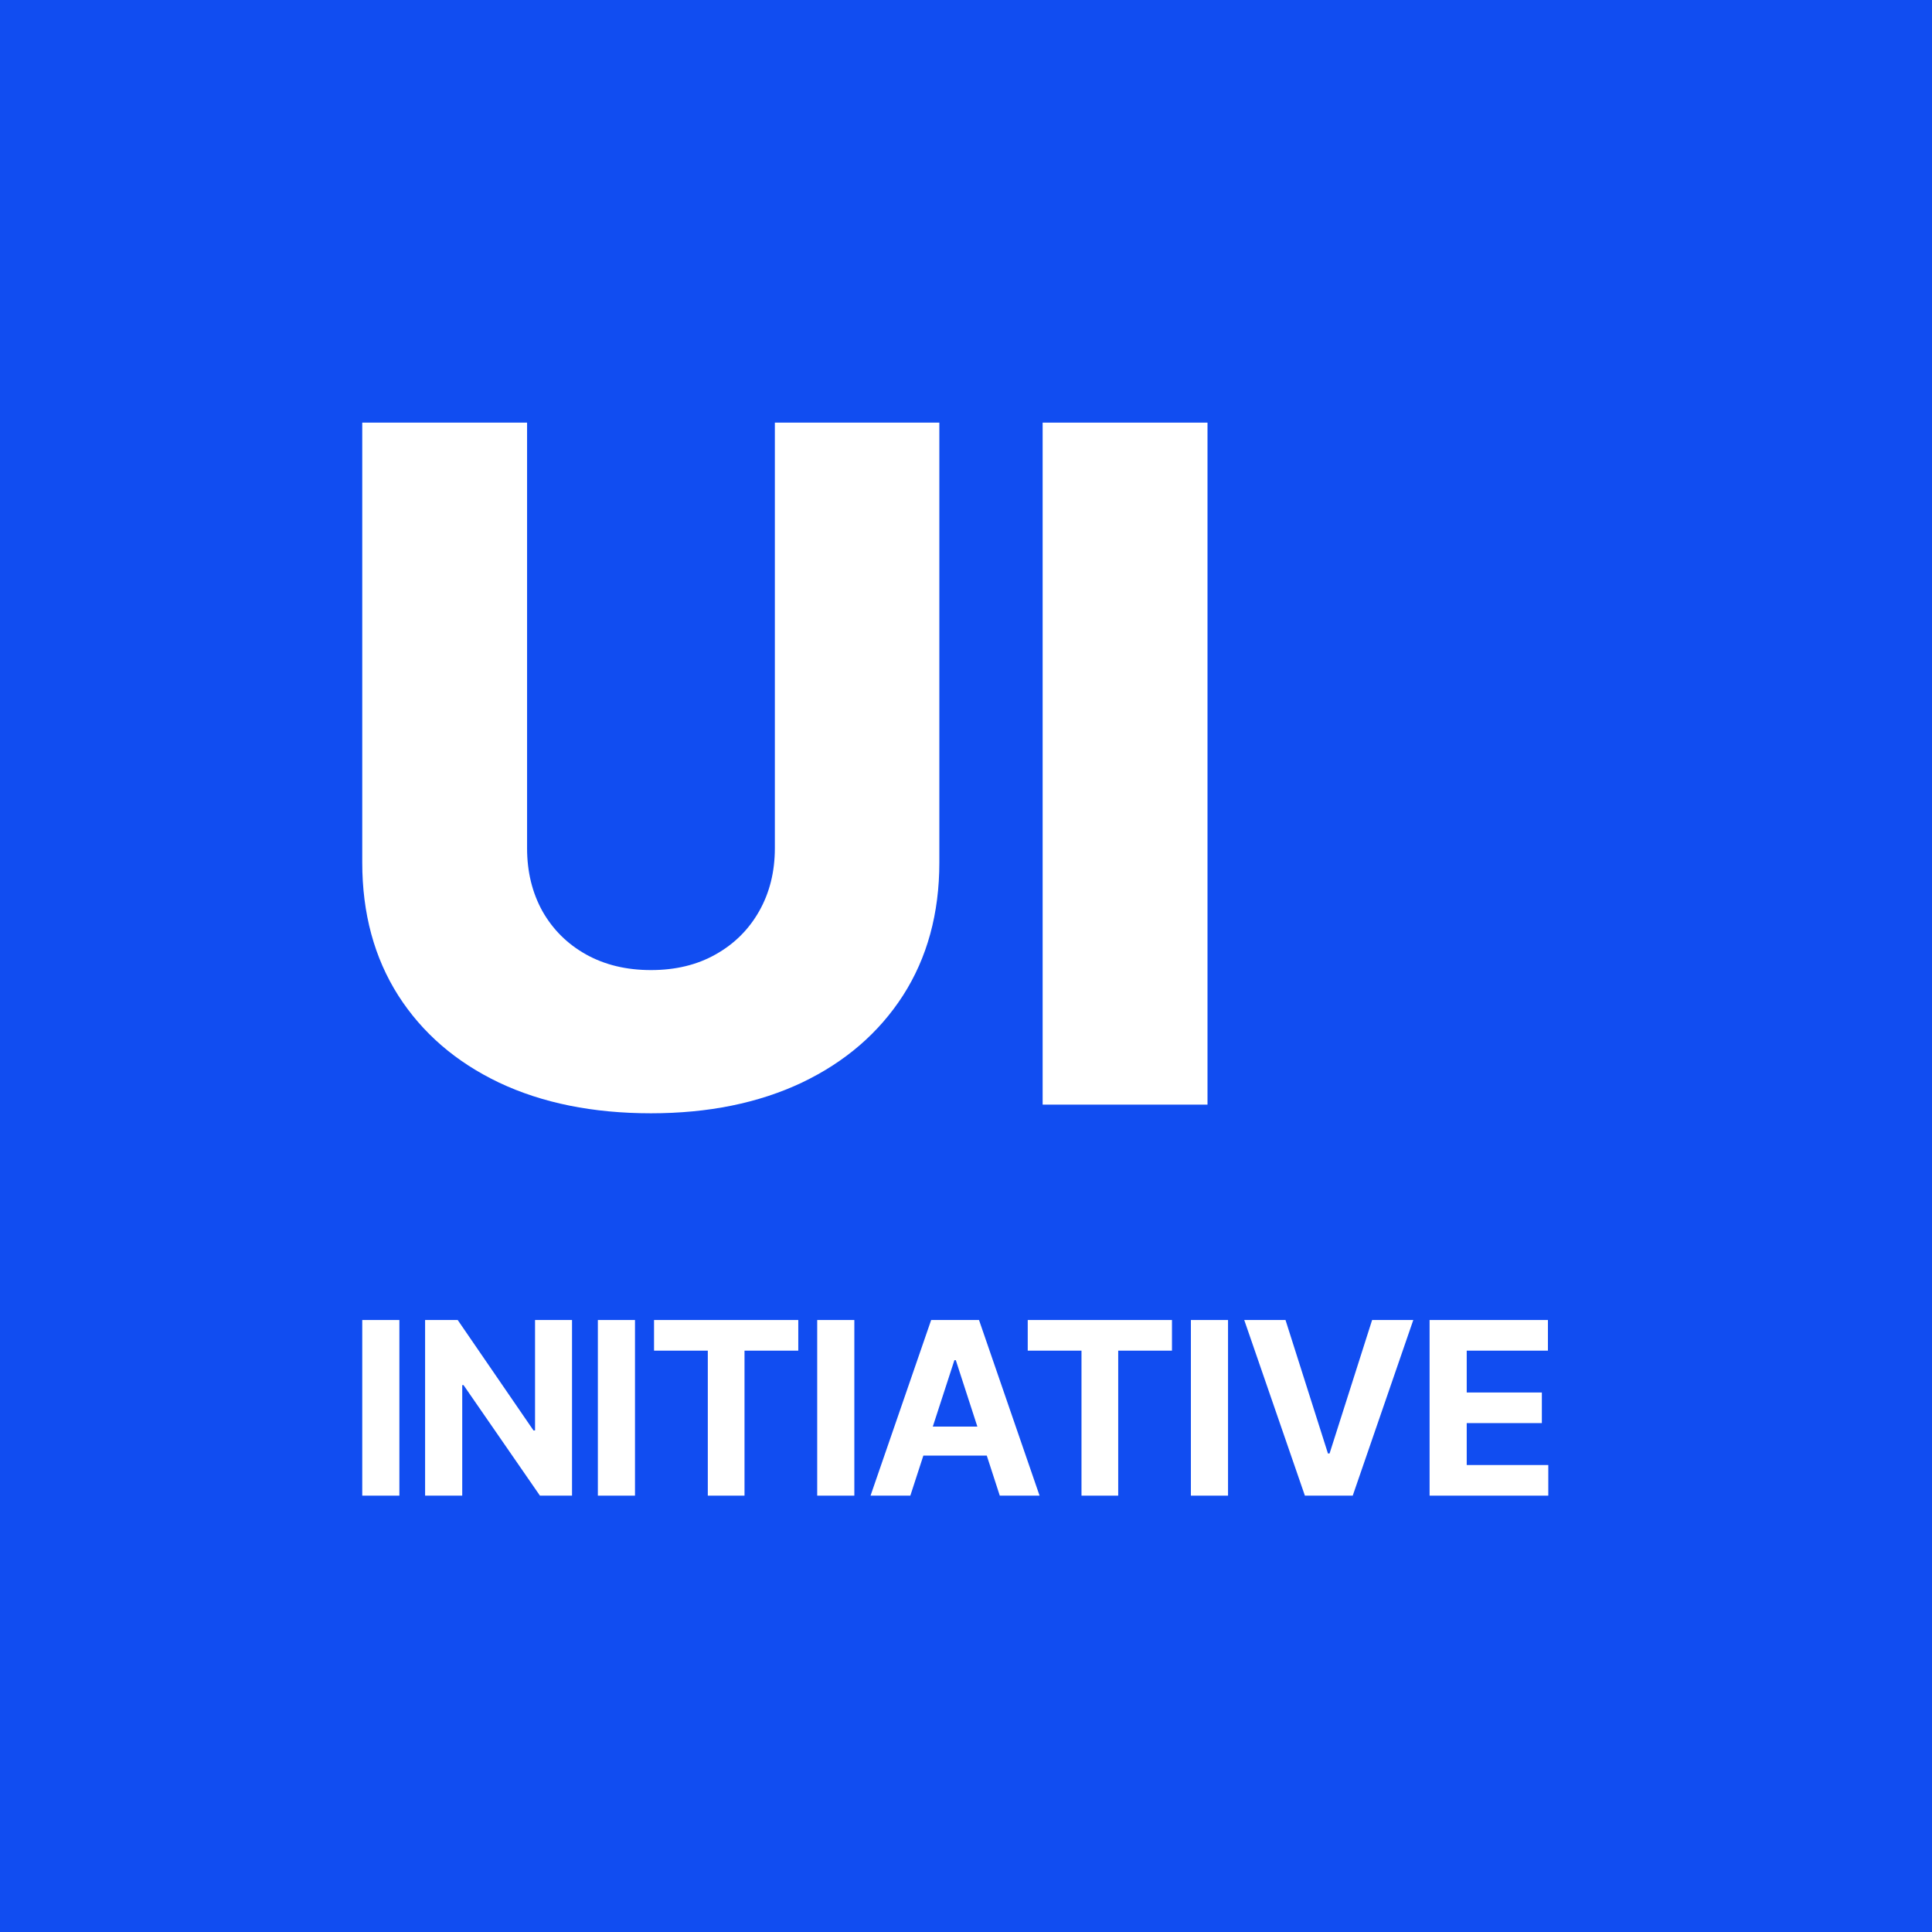
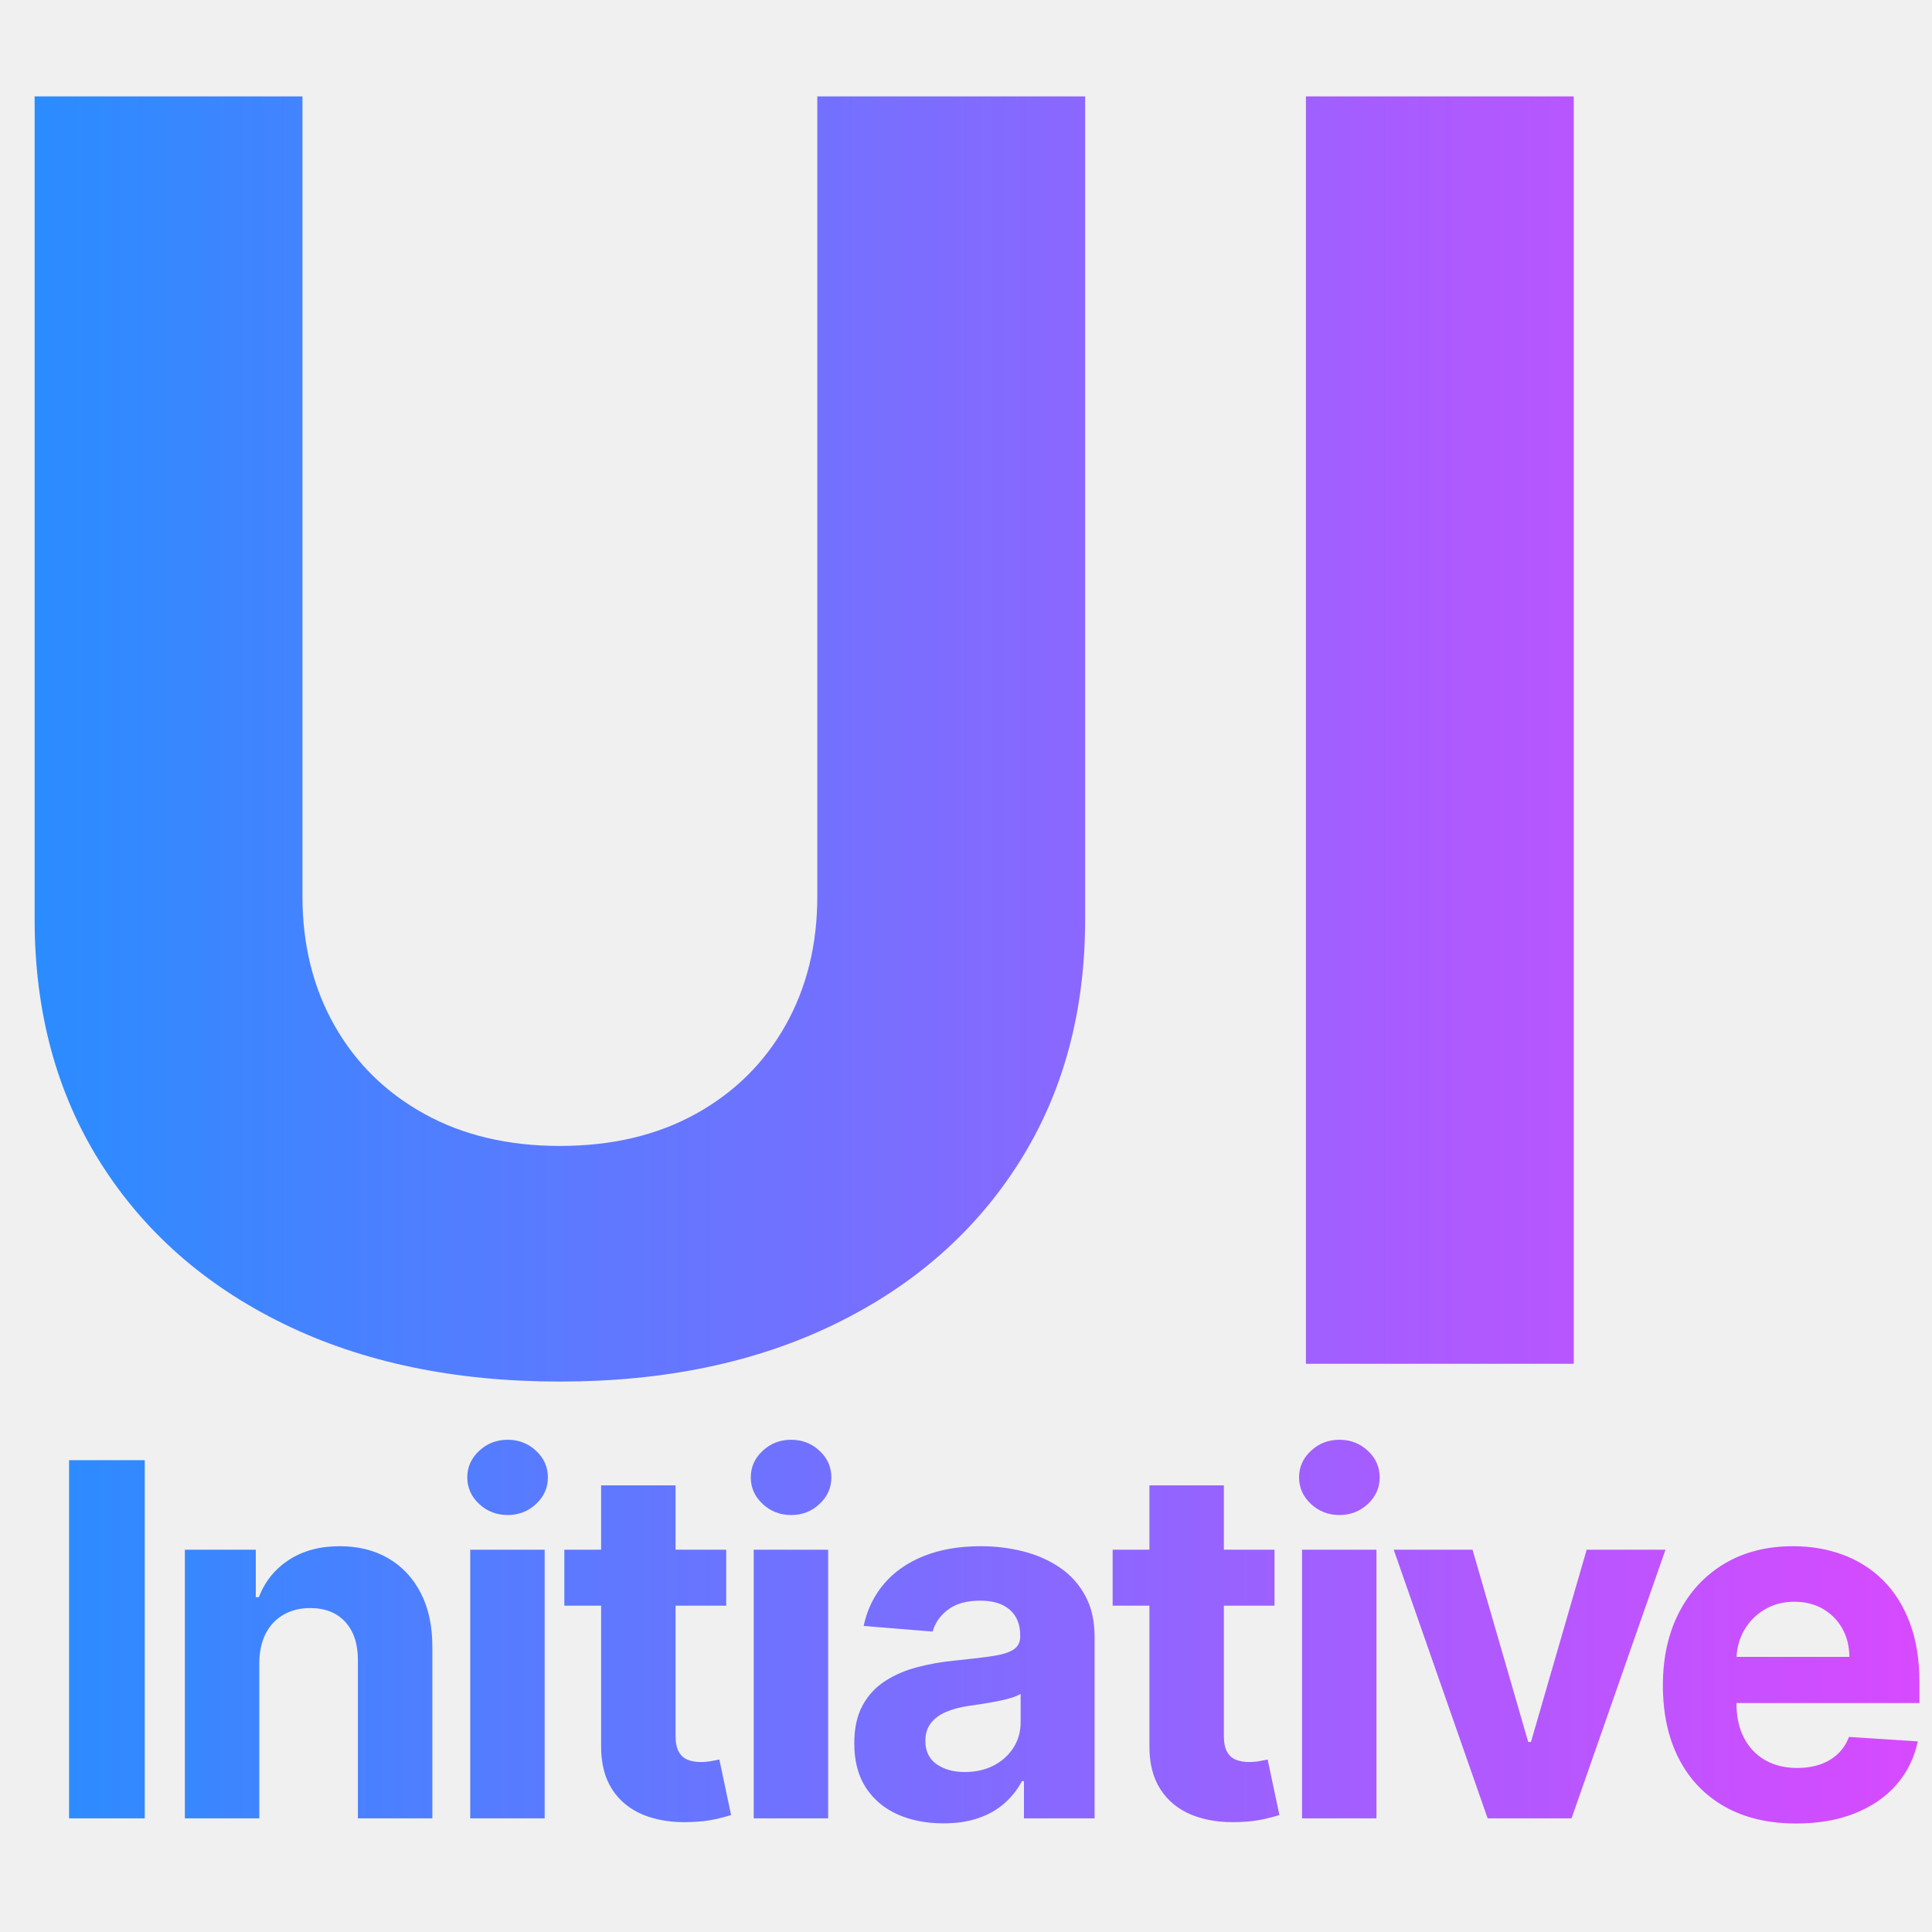
- <svg xmlns="http://www.w3.org/2000/svg" width="64" height="64" viewBox="0 0 64 64" fill="none">
-   <path d="M64 0H0V64H64V0Z" fill="#114DF1" />
-   <path d="M25.668 14H31.117V28.572C31.117 30.256 30.716 31.724 29.915 32.974C29.113 34.217 27.995 35.18 26.561 35.864C25.127 36.541 23.461 36.879 21.564 36.879C19.645 36.879 17.968 36.541 16.534 35.864C15.1 35.18 13.986 34.217 13.191 32.974C12.397 31.724 12 30.256 12 28.572V14H17.46V28.098C17.46 28.877 17.63 29.572 17.968 30.183C18.314 30.793 18.795 31.271 19.413 31.617C20.031 31.962 20.748 32.135 21.564 32.135C22.38 32.135 23.094 31.962 23.704 31.617C24.322 31.271 24.804 30.793 25.149 30.183C25.495 29.572 25.668 28.877 25.668 28.098V14Z" fill="white" />
-   <path d="M40 14V36.592H34.539V14H40Z" fill="white" />
-   <path d="M13.23 43.727V49.545H12V43.727H13.23Z" fill="white" />
-   <path d="M18.949 43.727V49.545H17.886L15.355 45.883H15.312V49.545H14.082V43.727H15.162L17.673 47.386H17.724V43.727H18.949Z" fill="white" />
-   <path d="M21.035 43.727V49.545H19.805V43.727H21.035Z" fill="white" />
-   <path d="M21.666 44.742V43.727H26.444V44.742H24.663V49.545H23.447V44.742H21.666Z" fill="white" />
-   <path d="M28.301 43.727V49.545H27.071V43.727H28.301Z" fill="white" />
-   <path d="M30.156 49.545H28.838L30.846 43.727H32.431L34.437 49.545H33.119L31.662 45.057H31.616L30.156 49.545ZM30.074 47.258H33.187V48.219H30.074V47.258Z" fill="white" />
-   <path d="M34.045 44.742V43.727H38.823V44.742H37.042V49.545H35.826V44.742H34.045Z" fill="white" />
-   <path d="M40.68 43.727V49.545H39.45V43.727H40.68Z" fill="white" />
-   <path d="M42.584 43.727L43.99 48.148H44.044L45.453 43.727H46.817L44.811 49.545H43.226L41.217 43.727H42.584Z" fill="white" />
-   <path d="M47.357 49.545V43.727H51.277V44.742H48.587V46.128H51.076V47.142H48.587V48.531H51.289V49.545H47.357Z" fill="white" />
+ <svg xmlns="http://www.w3.org/2000/svg" width="51" height="51" viewBox="0 0 51 51">
+   <defs>
+     <linearGradient id="a" x1="0%" x2="100%" y1="50%" y2="50%">
+       <stop offset="0%" stop-color="#2B8CFF" />
+       <stop offset="100%" stop-color="#D74AFF" />
+     </linearGradient>
+   </defs>
+   <path fill="url(#a)" d="M20.661,2 L27.731,2 L27.731,23.719 C27.731,26.163 27.152,28.3 25.994,30.131 C24.837,31.962 23.218,33.385 21.138,34.401 C19.058,35.417 16.634,35.925 13.865,35.925 C11.084,35.925 8.653,35.417 6.573,34.401 C4.493,33.385 2.878,31.962 1.727,30.131 C0.576,28.3 0,26.163 0,23.719 L0,2 L7.07,2 L7.07,23.118 C7.07,24.392 7.351,25.527 7.913,26.521 C8.474,27.515 9.266,28.294 10.286,28.858 C11.307,29.423 12.5,29.705 13.865,29.705 C15.237,29.705 16.433,29.423 17.453,28.858 C18.472,28.294 19.261,27.515 19.821,26.521 C20.381,25.527 20.661,24.392 20.661,23.118 L20.661,2 Z M40.629,2 L40.629,35.455 L33.559,35.455 L33.559,2 L40.629,2 Z M2.907,38 L2.907,47.455 L0.909,47.455 L0.909,38 L2.907,38 Z M5.931,43.355 L5.931,47.455 L3.966,47.455 L3.966,40.364 L5.838,40.364 L5.838,41.616 L5.92,41.616 C6.078,41.202 6.342,40.875 6.711,40.633 C7.08,40.392 7.528,40.271 8.054,40.271 C8.547,40.271 8.977,40.379 9.344,40.595 C9.71,40.811 9.995,41.118 10.198,41.516 C10.401,41.914 10.501,42.388 10.499,42.938 L10.499,47.455 L8.534,47.455 L8.534,43.289 C8.536,42.855 8.425,42.516 8.202,42.271 C7.978,42.026 7.669,41.904 7.275,41.904 C7.01,41.904 6.777,41.961 6.575,42.076 C6.373,42.191 6.215,42.356 6.102,42.573 C5.99,42.789 5.933,43.05 5.931,43.355 Z M11.499,47.455 L11.499,40.364 L13.464,40.364 L13.464,47.455 L11.499,47.455 Z M12.486,39.448 C12.194,39.448 11.943,39.35 11.734,39.156 C11.526,38.961 11.421,38.727 11.421,38.454 C11.421,38.181 11.526,37.947 11.735,37.753 C11.944,37.558 12.194,37.461 12.485,37.461 C12.778,37.461 13.029,37.558 13.237,37.753 C13.445,37.947 13.549,38.181 13.549,38.454 C13.549,38.728 13.445,38.961 13.237,39.156 C13.029,39.35 12.779,39.448 12.486,39.448 Z M18.982,47.455 L18.982,40.364 L20.947,40.364 L20.947,47.455 L18.982,47.455 Z M19.97,39.448 C19.677,39.448 19.427,39.35 19.218,39.156 C19.009,38.961 18.905,38.727 18.905,38.454 C18.905,38.181 19.009,37.947 19.218,37.753 C19.427,37.558 19.677,37.461 19.968,37.461 C20.262,37.461 20.513,37.558 20.72,37.753 C20.928,37.947 21.032,38.181 21.032,38.454 C21.032,38.728 20.928,38.961 20.72,39.156 C20.513,39.35 20.263,39.448 19.97,39.448 Z M23.989,47.587 C23.538,47.587 23.135,47.509 22.781,47.351 C22.427,47.193 22.147,46.958 21.943,46.645 C21.739,46.332 21.637,45.942 21.637,45.475 C21.637,45.08 21.708,44.749 21.852,44.482 C21.995,44.215 22.192,44 22.441,43.837 C22.69,43.674 22.974,43.55 23.293,43.466 C23.613,43.382 23.948,43.322 24.299,43.289 C24.71,43.248 25.042,43.208 25.294,43.17 C25.547,43.132 25.73,43.074 25.845,42.996 C25.959,42.919 26.017,42.805 26.017,42.653 L26.017,42.628 C26.017,42.335 25.925,42.108 25.741,41.948 C25.557,41.788 25.298,41.708 24.964,41.708 C24.61,41.708 24.328,41.785 24.119,41.94 C23.909,42.095 23.771,42.29 23.705,42.524 L21.884,42.376 C21.976,41.946 22.158,41.572 22.428,41.257 C22.699,40.941 23.049,40.698 23.479,40.528 C23.908,40.357 24.406,40.271 24.971,40.271 C25.367,40.271 25.745,40.318 26.106,40.41 C26.467,40.503 26.788,40.646 27.069,40.839 C27.351,41.032 27.573,41.28 27.736,41.583 C27.9,41.886 27.981,42.249 27.981,42.672 L27.981,47.455 L26.116,47.455 L26.116,46.472 L26.061,46.472 C25.947,46.693 25.794,46.887 25.604,47.055 C25.415,47.223 25.185,47.354 24.917,47.447 C24.648,47.541 24.339,47.587 23.989,47.587 Z M24.554,46.232 C24.843,46.232 25.098,46.174 25.319,46.059 C25.54,45.943 25.714,45.786 25.839,45.589 C25.965,45.391 26.028,45.168 26.028,44.921 L26.028,44.168 C25.969,44.206 25.885,44.242 25.778,44.275 C25.671,44.307 25.551,44.337 25.42,44.362 C25.288,44.388 25.157,44.411 25.025,44.432 C24.893,44.452 24.773,44.47 24.665,44.485 C24.434,44.518 24.231,44.572 24.059,44.646 C23.886,44.72 23.752,44.82 23.656,44.945 C23.561,45.069 23.513,45.224 23.513,45.409 C23.513,45.678 23.611,45.883 23.806,46.023 C24.002,46.162 24.251,46.232 24.554,46.232 Z M31.393,38.665 L31.393,40.363 L32.73,40.364 L32.73,41.841 L31.393,41.841 L31.393,45.274 C31.393,45.456 31.421,45.597 31.478,45.698 C31.534,45.799 31.612,45.869 31.712,45.908 C31.812,45.948 31.927,45.968 32.057,45.968 C32.152,45.968 32.245,45.96 32.338,45.943 L32.549,45.902 L32.859,47.368 L32.681,47.419 C32.612,47.437 32.533,47.456 32.443,47.477 C32.264,47.518 32.046,47.543 31.792,47.552 C31.318,47.571 30.903,47.508 30.547,47.364 C30.191,47.219 29.915,46.994 29.718,46.688 C29.521,46.382 29.424,45.998 29.428,45.536 L29.428,41.841 L28.457,41.841 L28.457,40.364 L29.428,40.363 L29.428,38.665 L31.393,38.665 Z M16.919,38.665 L16.919,40.363 L18.256,40.364 L18.256,41.841 L16.919,41.841 L16.919,45.274 C16.919,45.456 16.947,45.597 17.004,45.698 C17.061,45.799 17.139,45.869 17.239,45.908 C17.338,45.948 17.453,45.968 17.584,45.968 C17.678,45.968 17.772,45.96 17.864,45.943 L18.075,45.902 L18.385,47.368 L18.208,47.419 C18.139,47.437 18.059,47.456 17.969,47.477 C17.79,47.518 17.573,47.543 17.318,47.552 C16.844,47.571 16.429,47.508 16.073,47.364 C15.718,47.219 15.441,46.994 15.244,46.688 C15.047,46.382 14.951,45.998 14.954,45.536 L14.954,41.841 L13.983,41.841 L13.983,40.364 L14.954,40.363 L14.954,38.665 L16.919,38.665 Z M33.456,47.455 L33.456,40.364 L35.421,40.364 L35.421,47.455 L33.456,47.455 Z M34.443,39.448 C34.151,39.448 33.9,39.35 33.691,39.156 C33.483,38.961 33.378,38.727 33.378,38.454 C33.378,38.181 33.483,37.947 33.692,37.753 C33.901,37.558 34.151,37.461 34.442,37.461 C34.736,37.461 34.986,37.558 35.194,37.753 C35.402,37.947 35.506,38.181 35.506,38.454 C35.506,38.728 35.402,38.961 35.194,39.156 C34.986,39.35 34.736,39.448 34.443,39.448 Z M46.42,40.271 C46.889,40.271 47.326,40.346 47.73,40.495 C48.135,40.644 48.488,40.868 48.791,41.167 C49.094,41.467 49.33,41.842 49.5,42.292 C49.67,42.743 49.755,43.27 49.755,43.872 L49.755,44.411 L44.924,44.411 C44.924,44.77 44.99,45.073 45.122,45.328 C45.254,45.584 45.44,45.78 45.68,45.918 C45.92,46.056 46.204,46.125 46.531,46.125 C46.751,46.125 46.951,46.094 47.132,46.032 C47.312,45.97 47.468,45.877 47.598,45.755 C47.729,45.633 47.827,45.483 47.894,45.305 L49.711,45.423 C49.618,45.862 49.43,46.243 49.147,46.568 C48.863,46.892 48.497,47.144 48.048,47.323 C47.6,47.502 47.083,47.591 46.498,47.591 C45.77,47.591 45.144,47.443 44.618,47.148 C44.093,46.852 43.689,46.431 43.406,45.885 C43.123,45.338 42.982,44.691 42.982,43.942 C42.982,43.212 43.124,42.572 43.408,42.021 C43.691,41.47 44.09,41.041 44.605,40.733 C45.12,40.425 45.725,40.271 46.42,40.271 Z M37.957,40.364 L39.427,45.438 L39.5,45.438 L40.97,40.364 L43.05,40.364 L40.571,47.455 L38.356,47.455 L35.877,40.364 L37.957,40.364 Z M46.453,41.737 C46.156,41.737 45.893,41.807 45.663,41.945 C45.433,42.083 45.254,42.267 45.124,42.496 C45.021,42.679 44.957,42.878 44.934,43.094 L44.928,43.192 L47.905,43.193 C47.903,42.911 47.84,42.66 47.717,42.442 C47.594,42.223 47.423,42.051 47.206,41.925 C46.989,41.8 46.738,41.737 46.453,41.737 Z" transform="translate(.914 .545)" />
</svg>
